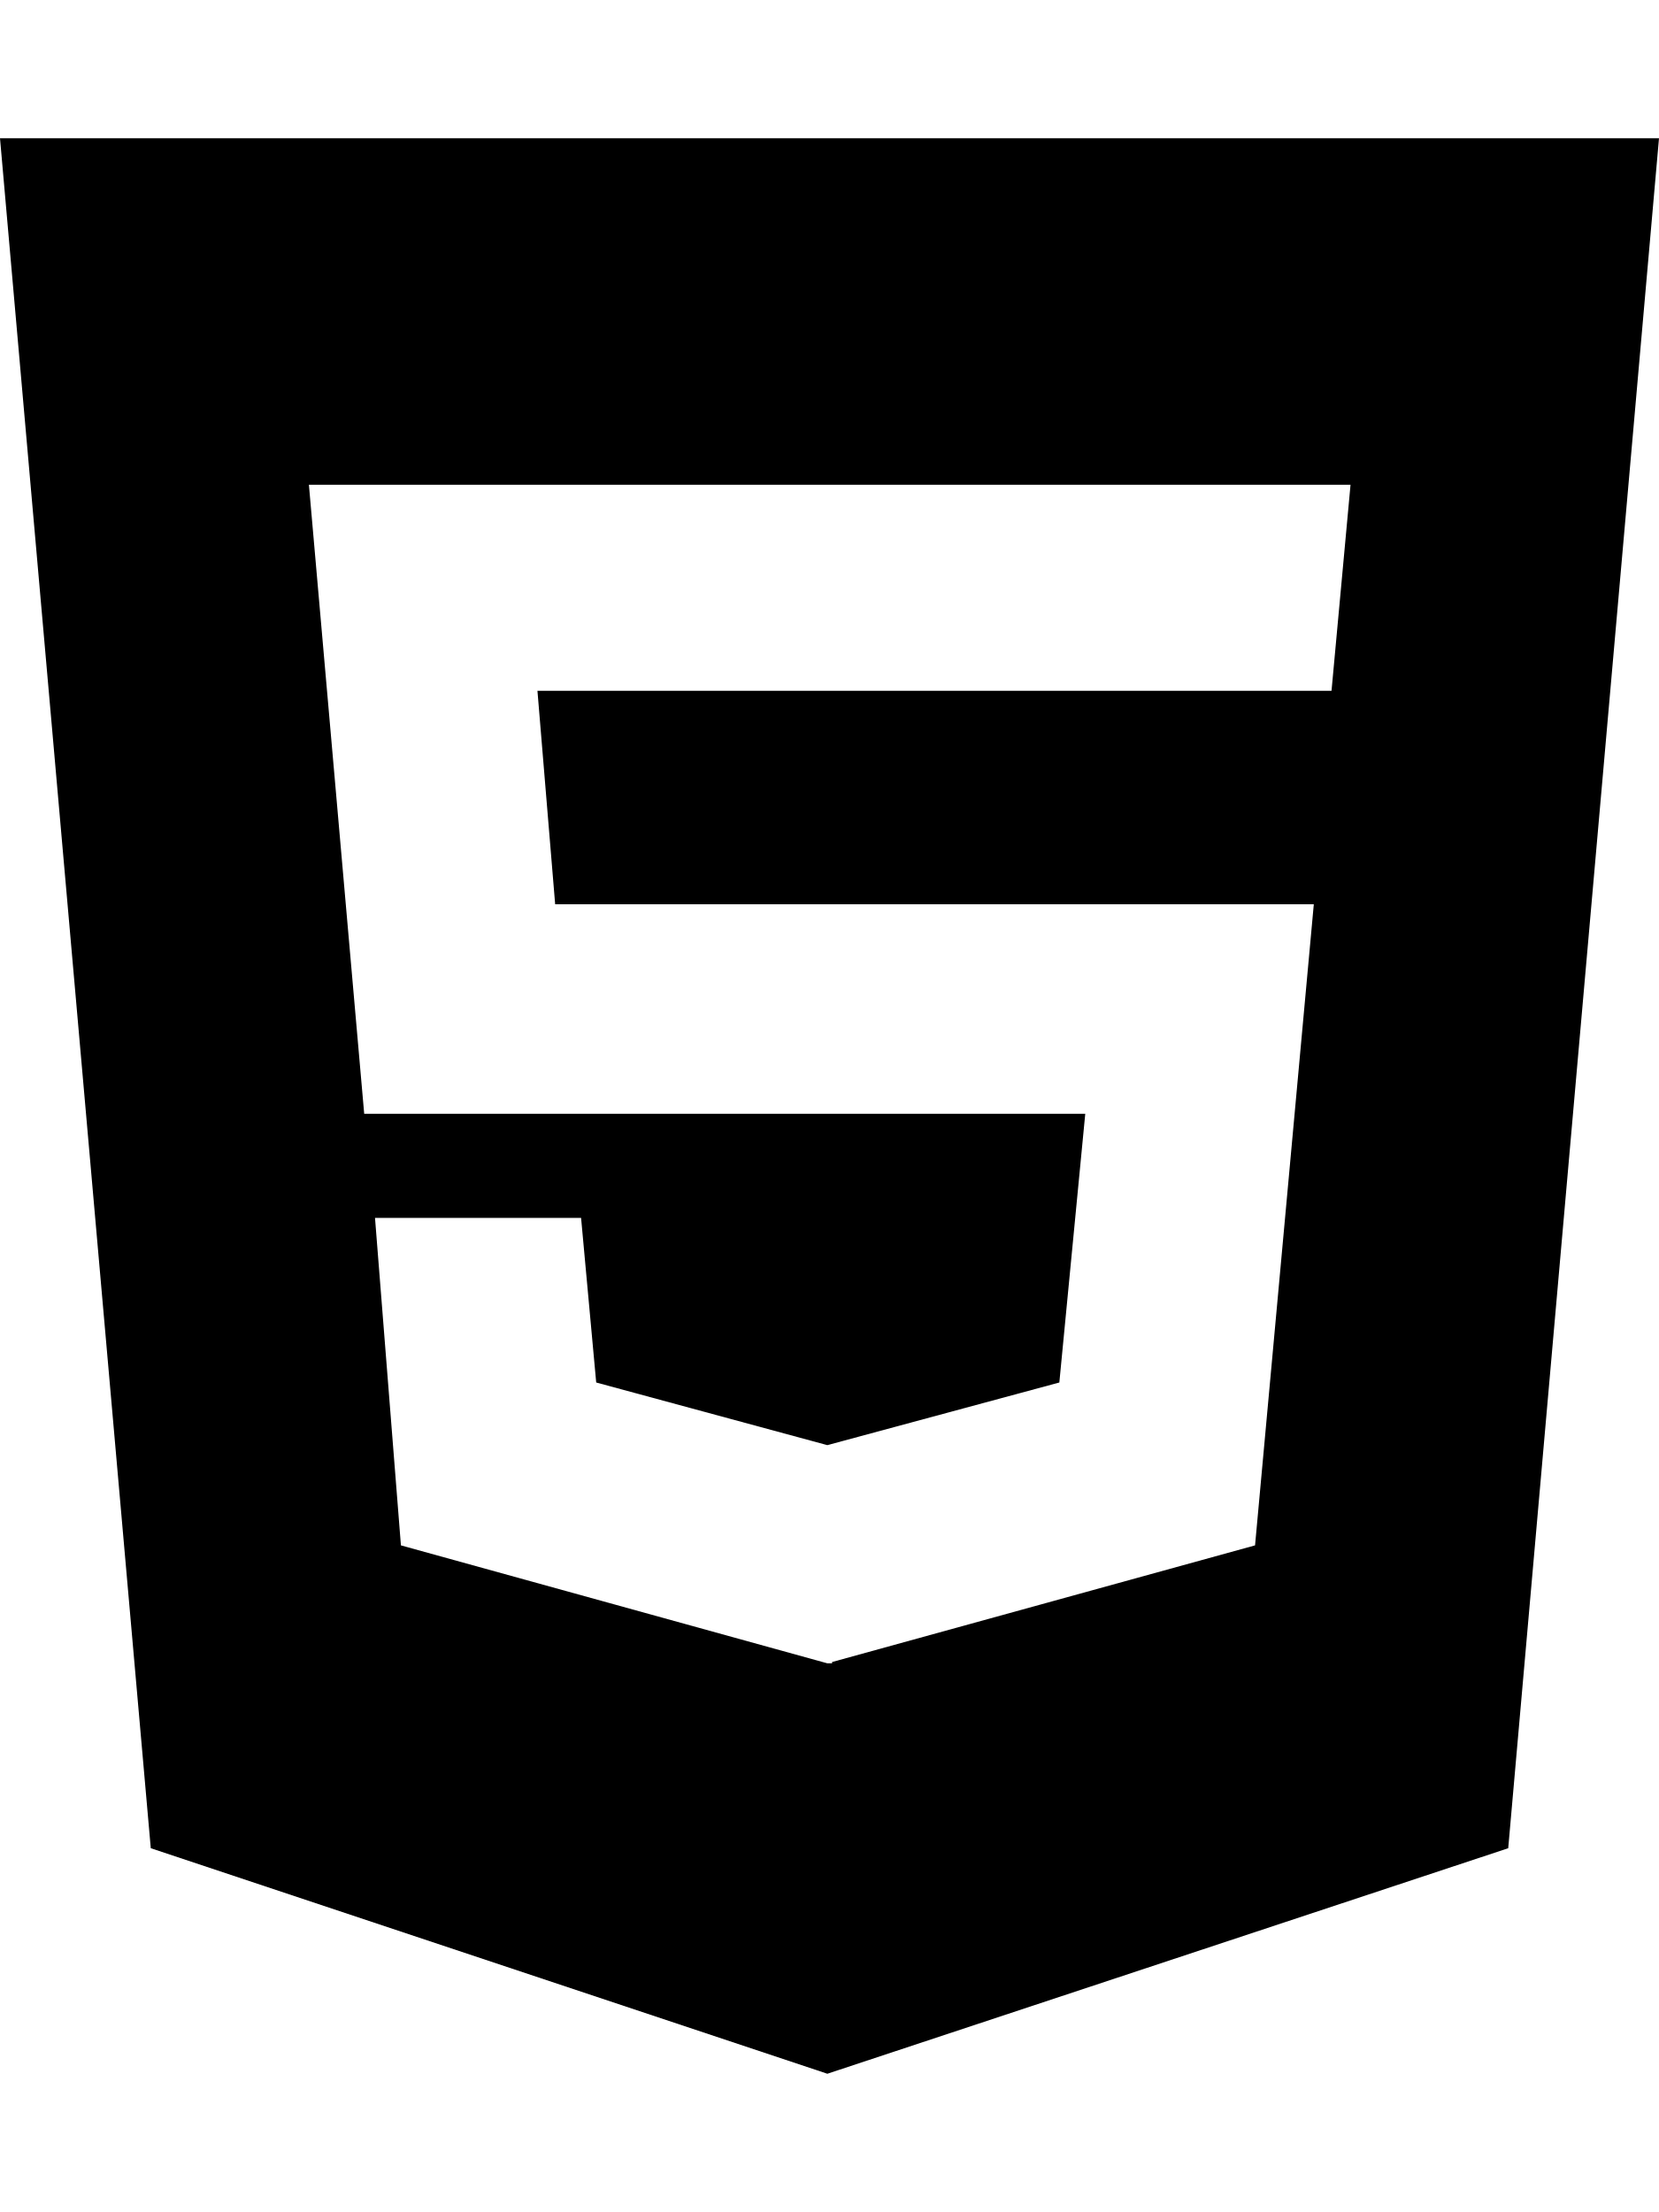
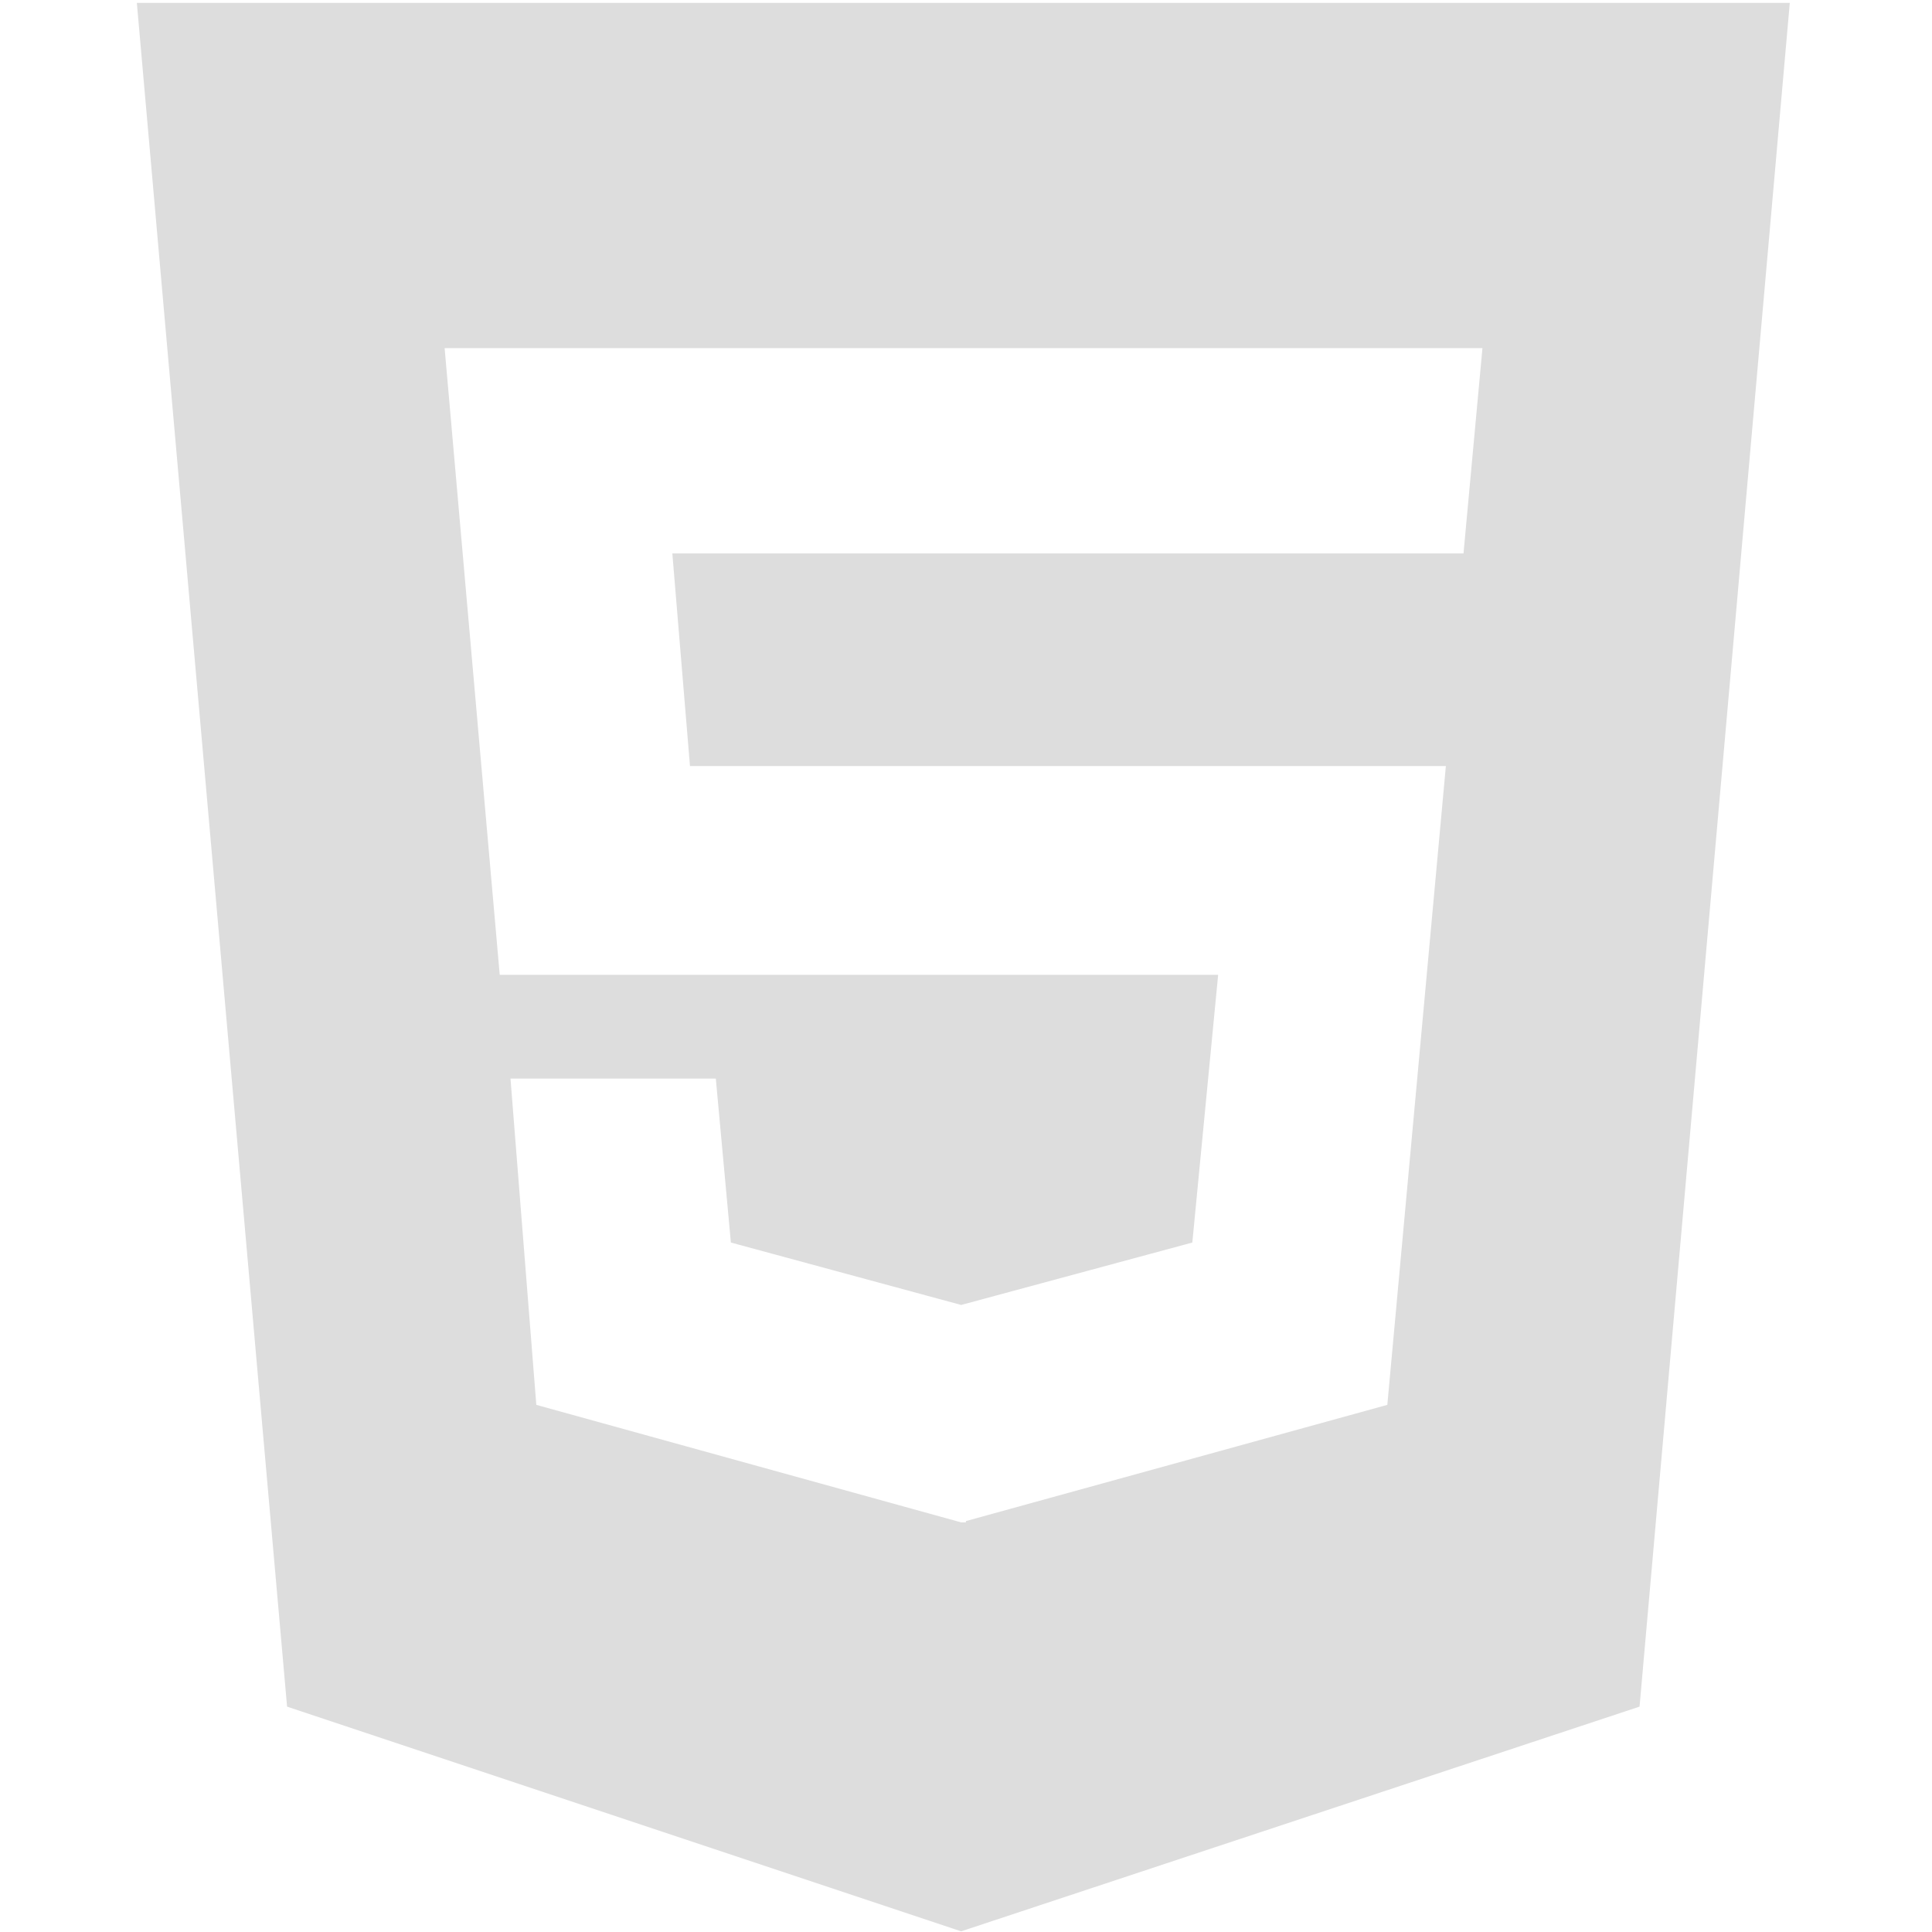
- <svg xmlns="http://www.w3.org/2000/svg" aria-hidden="true" focusable="false" data-prefix="fab" data-icon="html5" class="svg-inline--fa fa-html5 fa-w-12" role="img" viewBox="0 0 384 512">
-   <path fill="currentColor" d="M0 32l34.9 395.8L191.5 480l157.6-52.2L384 32H0zm308.2 127.9H124.4l4.1 49.4h175.6l-13.6 148.4-97.9 27v.3h-1.1l-98.7-27.3-6-75.8h47.7L138 320l53.5 14.5 53.7-14.5 6-62.2H84.3L71.5 112.2h241.1l-4.4 47.7z" />
+ <svg xmlns="http://www.w3.org/2000/svg" width="185" height="185" viewBox="0 0 185 185">
+   <defs>
+     <clipPath id="clip-path">
+       <rect id="Rectangle_20" data-name="Rectangle 20" width="185" height="185" transform="translate(0.086 -0.276)" fill="#ddd" stroke="#707070" stroke-width="1" />
+     </clipPath>
+   </defs>
+   <g id="html5-brands" transform="translate(-0.086 0.276)" clip-path="url(#clip-path)">
+     <path id="html5-brands-2" data-name="html5-brands" d="M0,15.857,14.385,179l64.548,21.516L143.893,179,158.279,15.857ZM127.035,68.575H51.276l1.69,20.362h72.38l-5.606,61.168L79.387,161.234v.124h-.453L38.251,150.105l-2.473-31.244H55.439l1.443,15.7,22.052,5.977,22.134-5.977,2.473-25.638H34.747L29.471,48.914h99.378Z" transform="translate(13.19 -15.857)" fill="#ddd" />
+   </g>
</svg>
